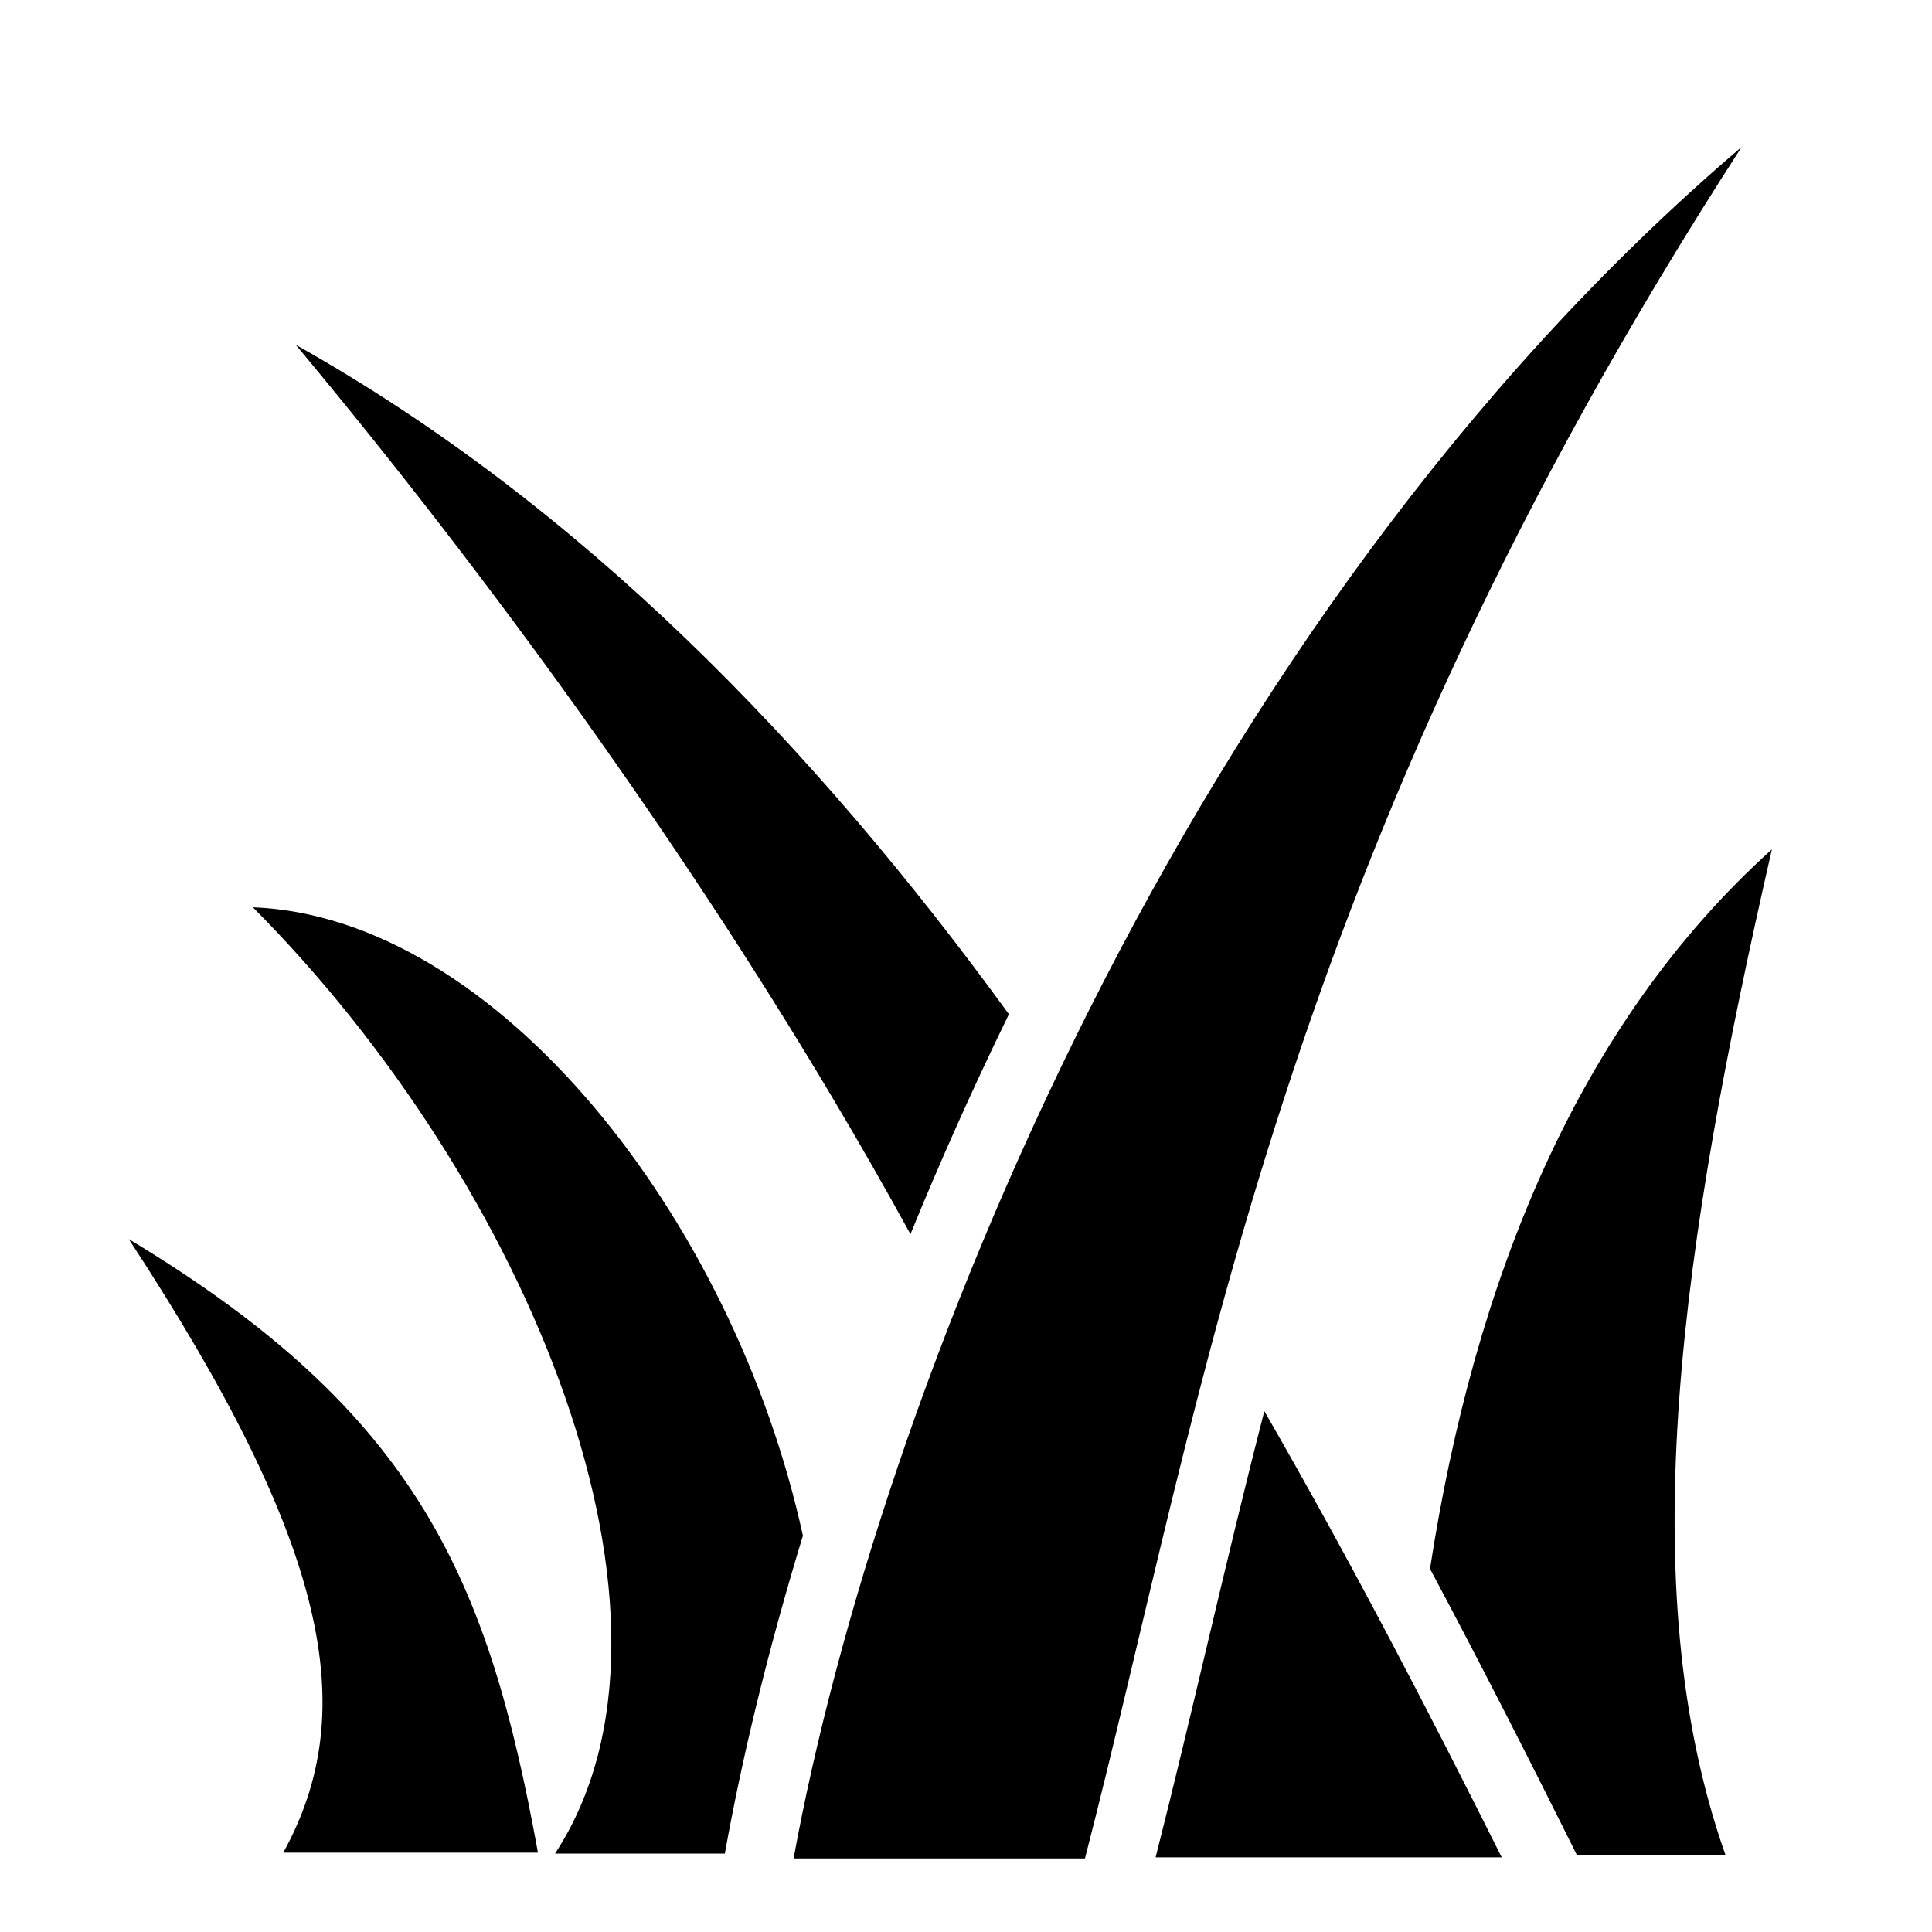
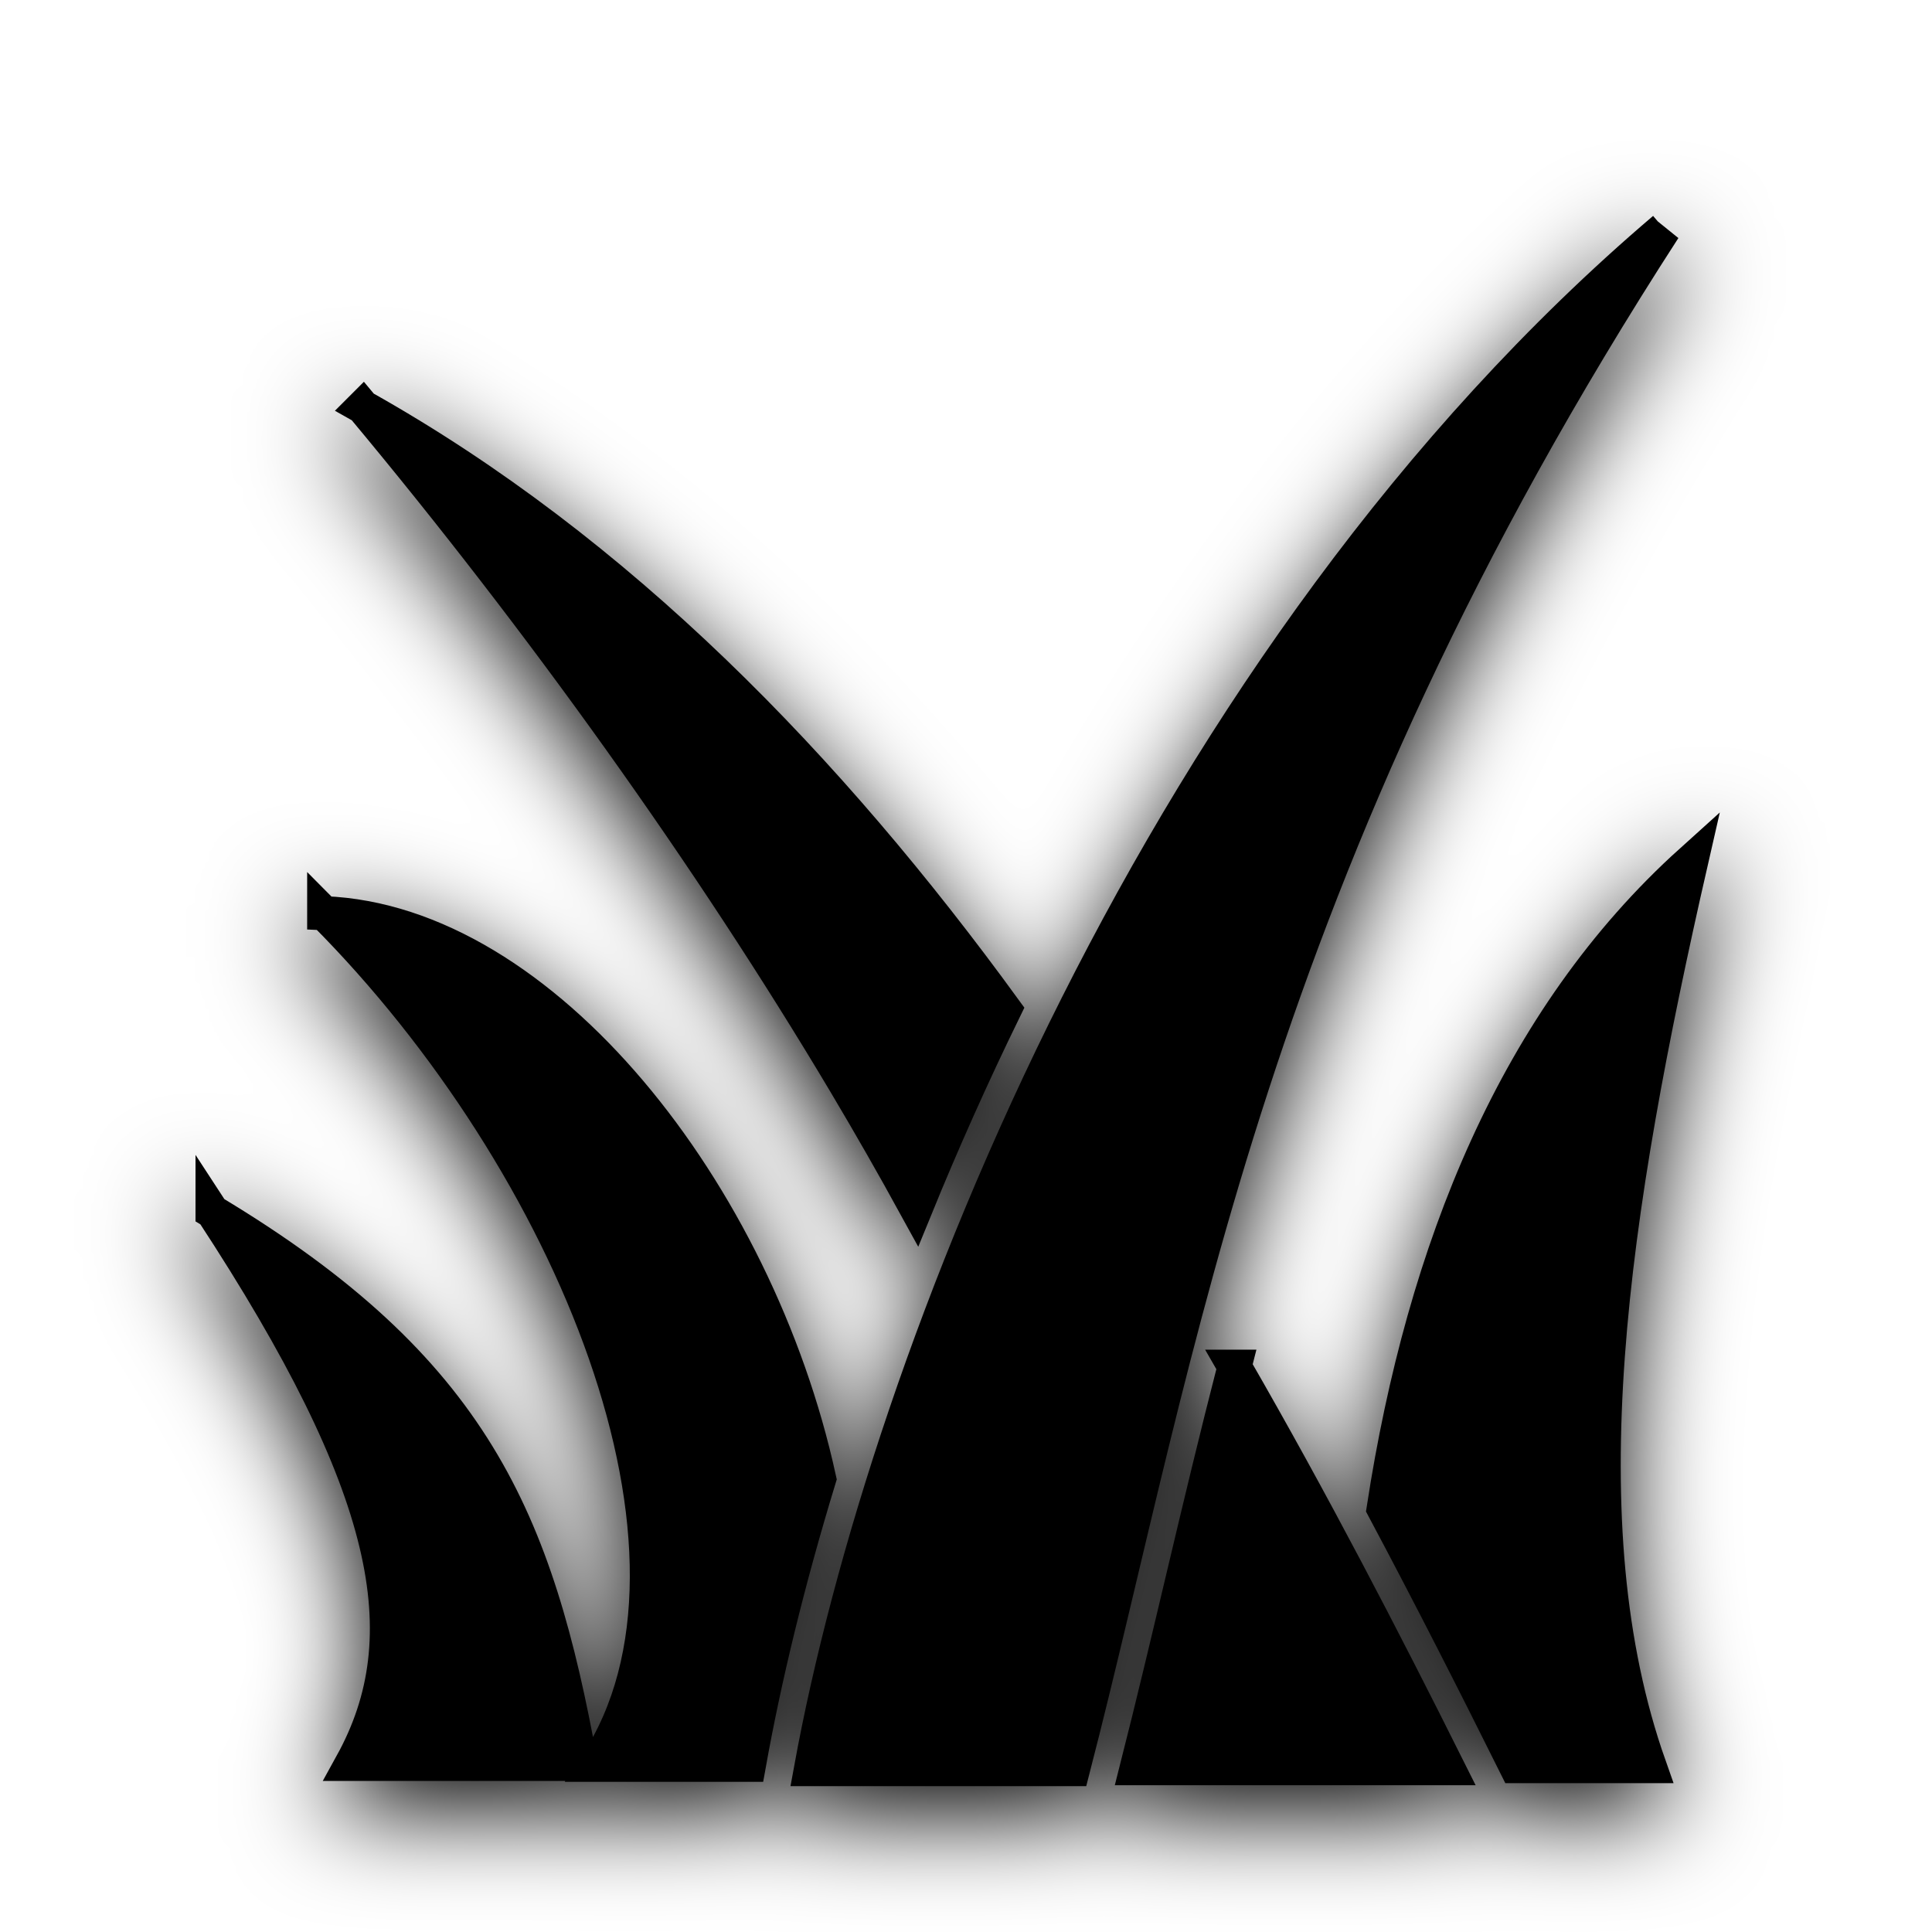
<svg xmlns="http://www.w3.org/2000/svg" viewBox="0 0 512 512" style="height: 512px; width: 512px;">
+   <defs>
+     <filter id="shadow-1" height="300%" width="300%" x="-100%" y="-100%">
+       <feFlood flood-color="rgba(0, 0, 0, 1)" result="flood" />
+       <feComposite in="flood" in2="SourceGraphic" operator="atop" result="composite" />
+       <feGaussianBlur in="composite" stdDeviation="15" result="blur" />
+       <feOffset dx="0" dy="8" result="offset" />
+       <feComposite in="SourceGraphic" in2="offset" operator="over" />
+     </filter>
+   </defs>
  <g class="" transform="translate(0,0)" style="touch-action: none;">
-     <path d="M461.563 38.938C313.435 165.053 232.49 371.144 210.313 492.5h77.218c31.597-122.495 51.135-263.494 174.033-453.563zM78.375 91.374c52.397 62.796 102.31 132.45 142.094 199.28 7.298 12.263 14.236 24.417 20.81 36.408 7.833-19.184 16.525-38.697 26.095-58.282-51.817-71.23-113.464-135.005-189-177.405zm391.188 133.72c-51.588 46.498-78.856 114.453-90.594 190.655 13.775 25.835 26.704 51.295 38.936 75.875h39.375c-25.25-71.46-11.537-162.36 12.283-266.53zM67 240.437c72.962 73.26 120.794 188.6 80.094 250.78h45c4.494-25.12 11.34-53.633 20.687-84.25C194.338 322.68 131.42 242.927 67 240.44zm-32.875 87.937C87.145 409.31 95.83 453.34 75.063 490.97h67.5c-13.1-72.02-31.444-116.305-108.438-162.595zm300.938 45.594c-10.65 41.36-19.188 80.437-28.813 118.25h91.72c-19.144-38.286-39.92-78.392-62.908-118.25z" fill="current" fill-opacity="1" />
+     <path d="M461.563 38.938C313.435 165.053 232.49 371.144 210.313 492.5h77.218c31.597-122.495 51.135-263.494 174.033-453.563zM78.375 91.374c52.397 62.796 102.31 132.45 142.094 199.28 7.298 12.263 14.236 24.417 20.81 36.408 7.833-19.184 16.525-38.697 26.095-58.282-51.817-71.23-113.464-135.005-189-177.405zm391.188 133.72c-51.588 46.498-78.856 114.453-90.594 190.655 13.775 25.835 26.704 51.295 38.936 75.875h39.375c-25.25-71.46-11.537-162.36 12.283-266.53zM67 240.437c72.962 73.26 120.794 188.6 80.094 250.78h45c4.494-25.12 11.34-53.633 20.687-84.25C194.338 322.68 131.42 242.927 67 240.44zm-32.875 87.937C87.145 409.31 95.83 453.34 75.063 490.97h67.5c-13.1-72.02-31.444-116.305-108.438-162.595zm300.938 45.594c-10.65 41.36-19.188 80.437-28.813 118.25h91.72c-19.144-38.286-39.92-78.392-62.908-118.25z" fill="current" fill-opacity="1" stroke="#000000" stroke-opacity="1" stroke-width="10" transform="translate(25.6, 25.6) scale(0.9, 0.9) rotate(0, 256, 256)" filter="url(#shadow-1)" />
  </g>
</svg>
